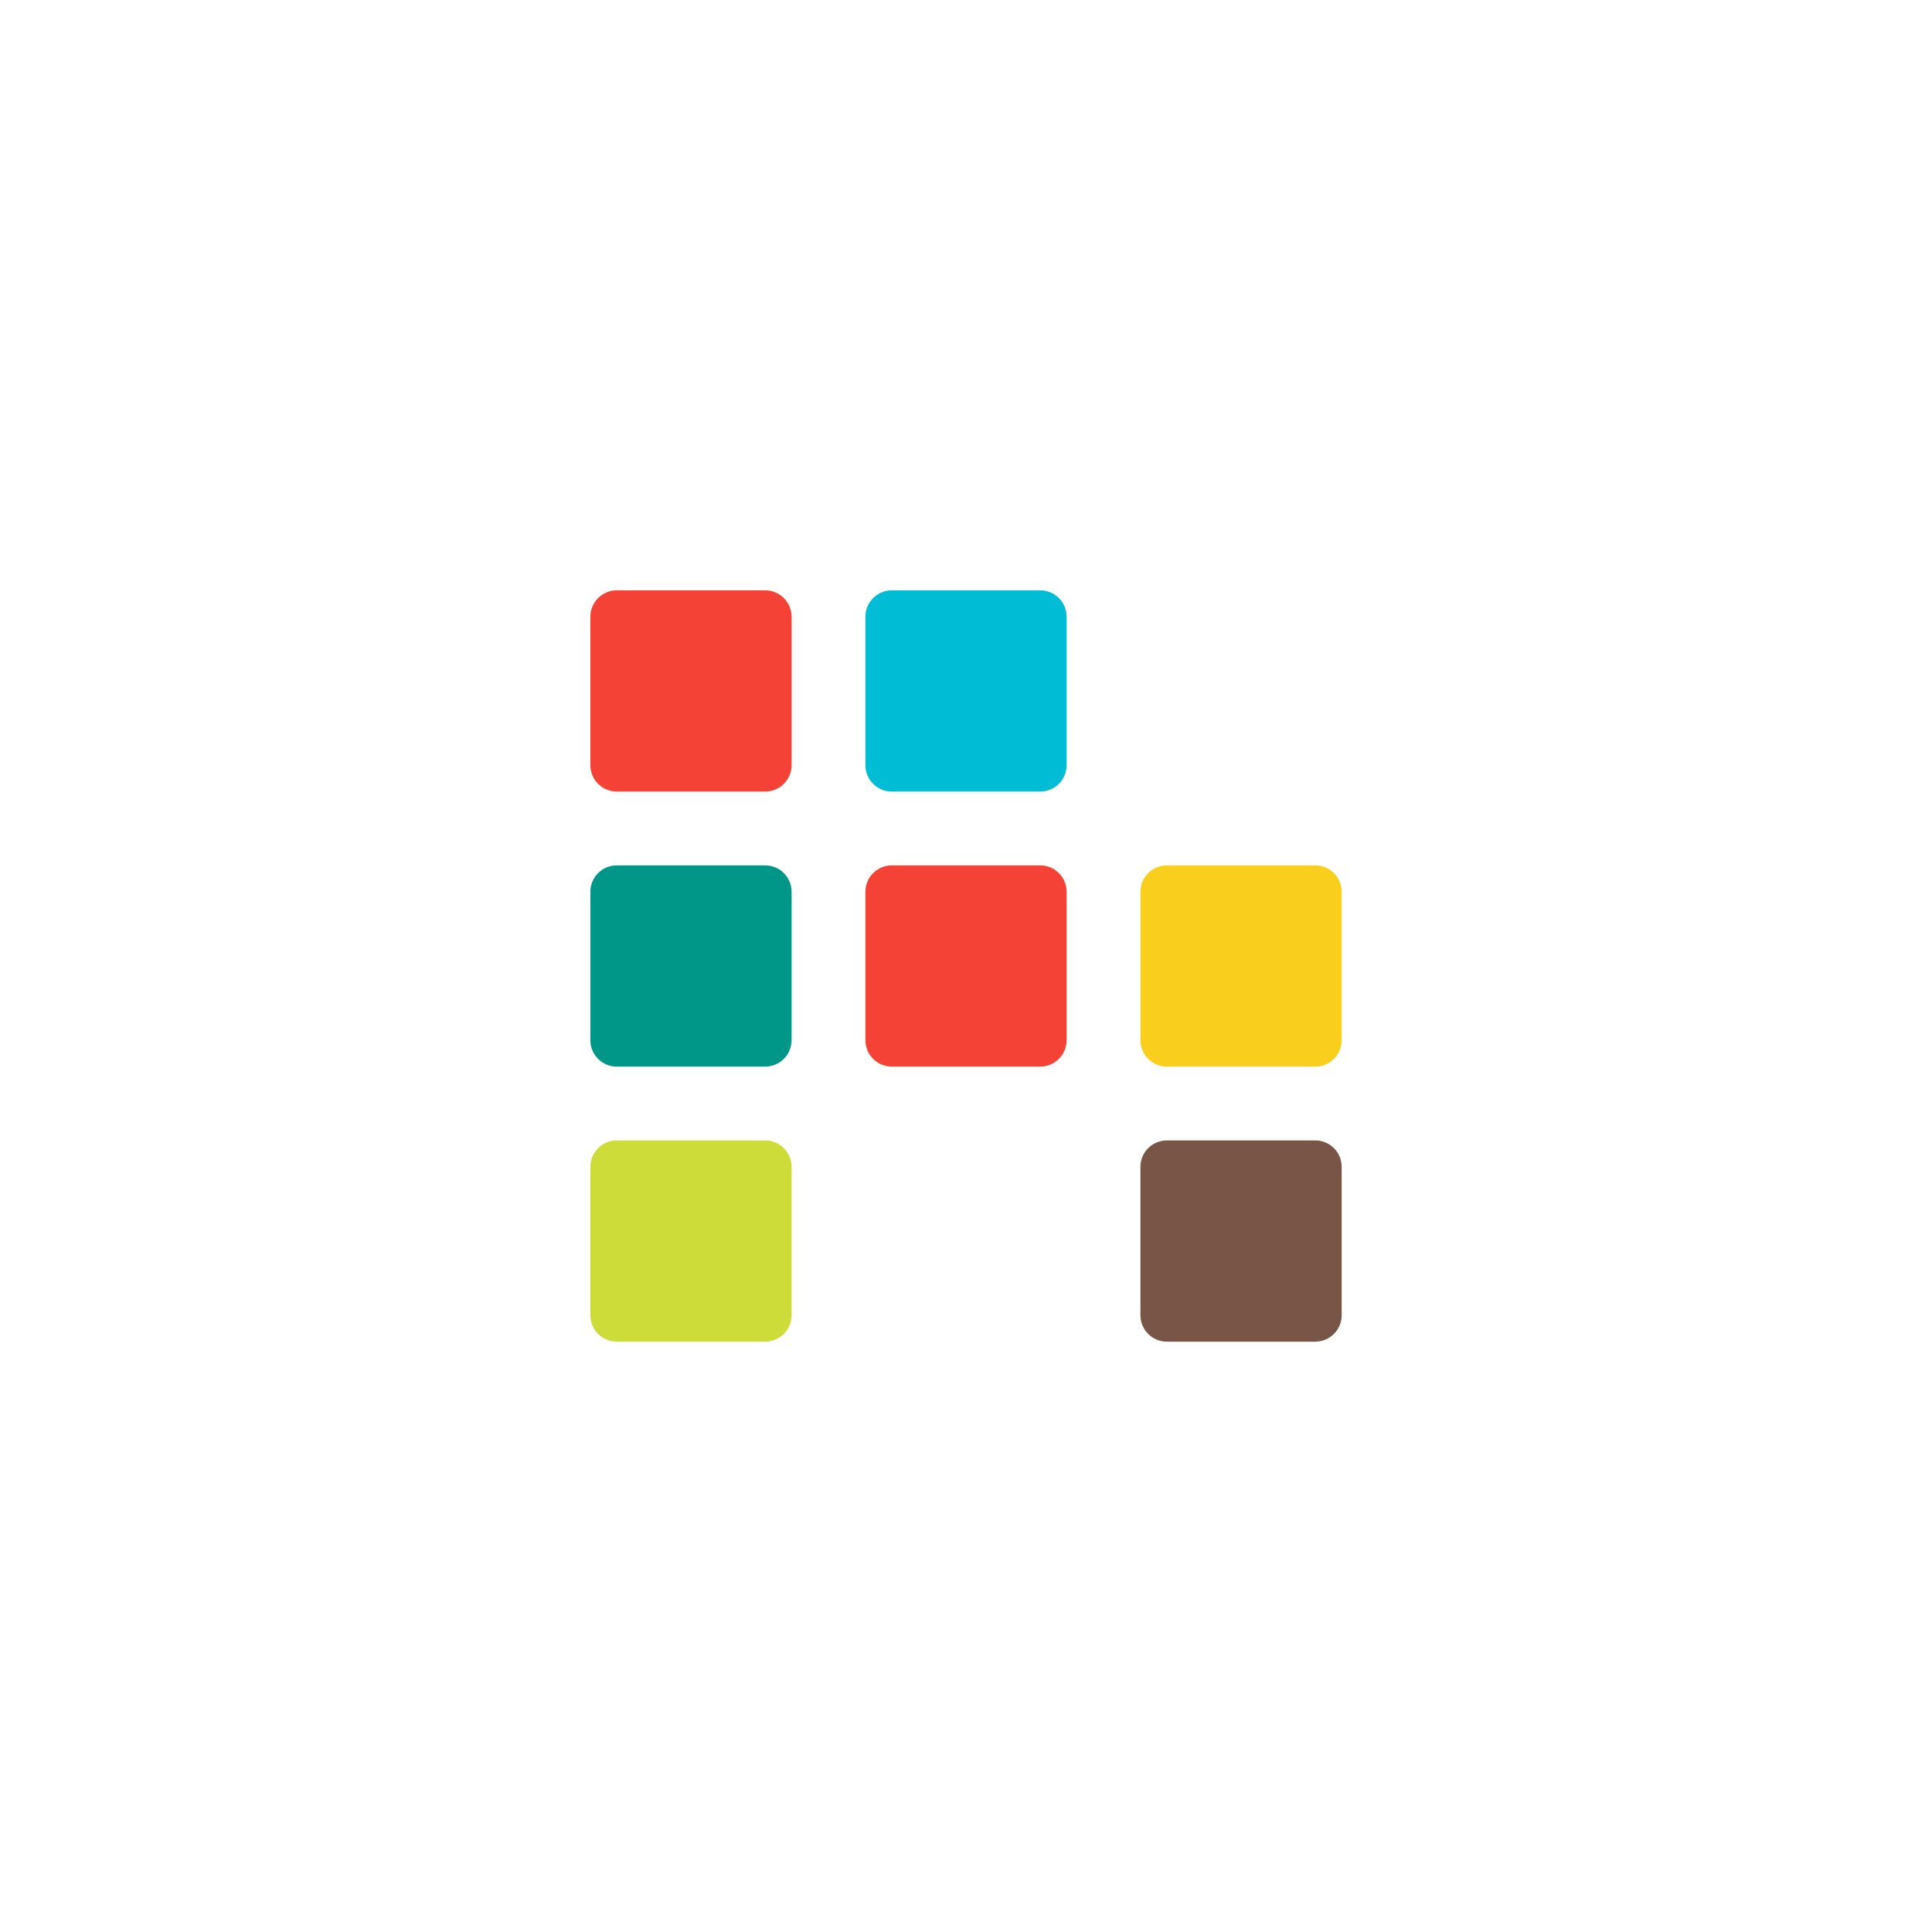
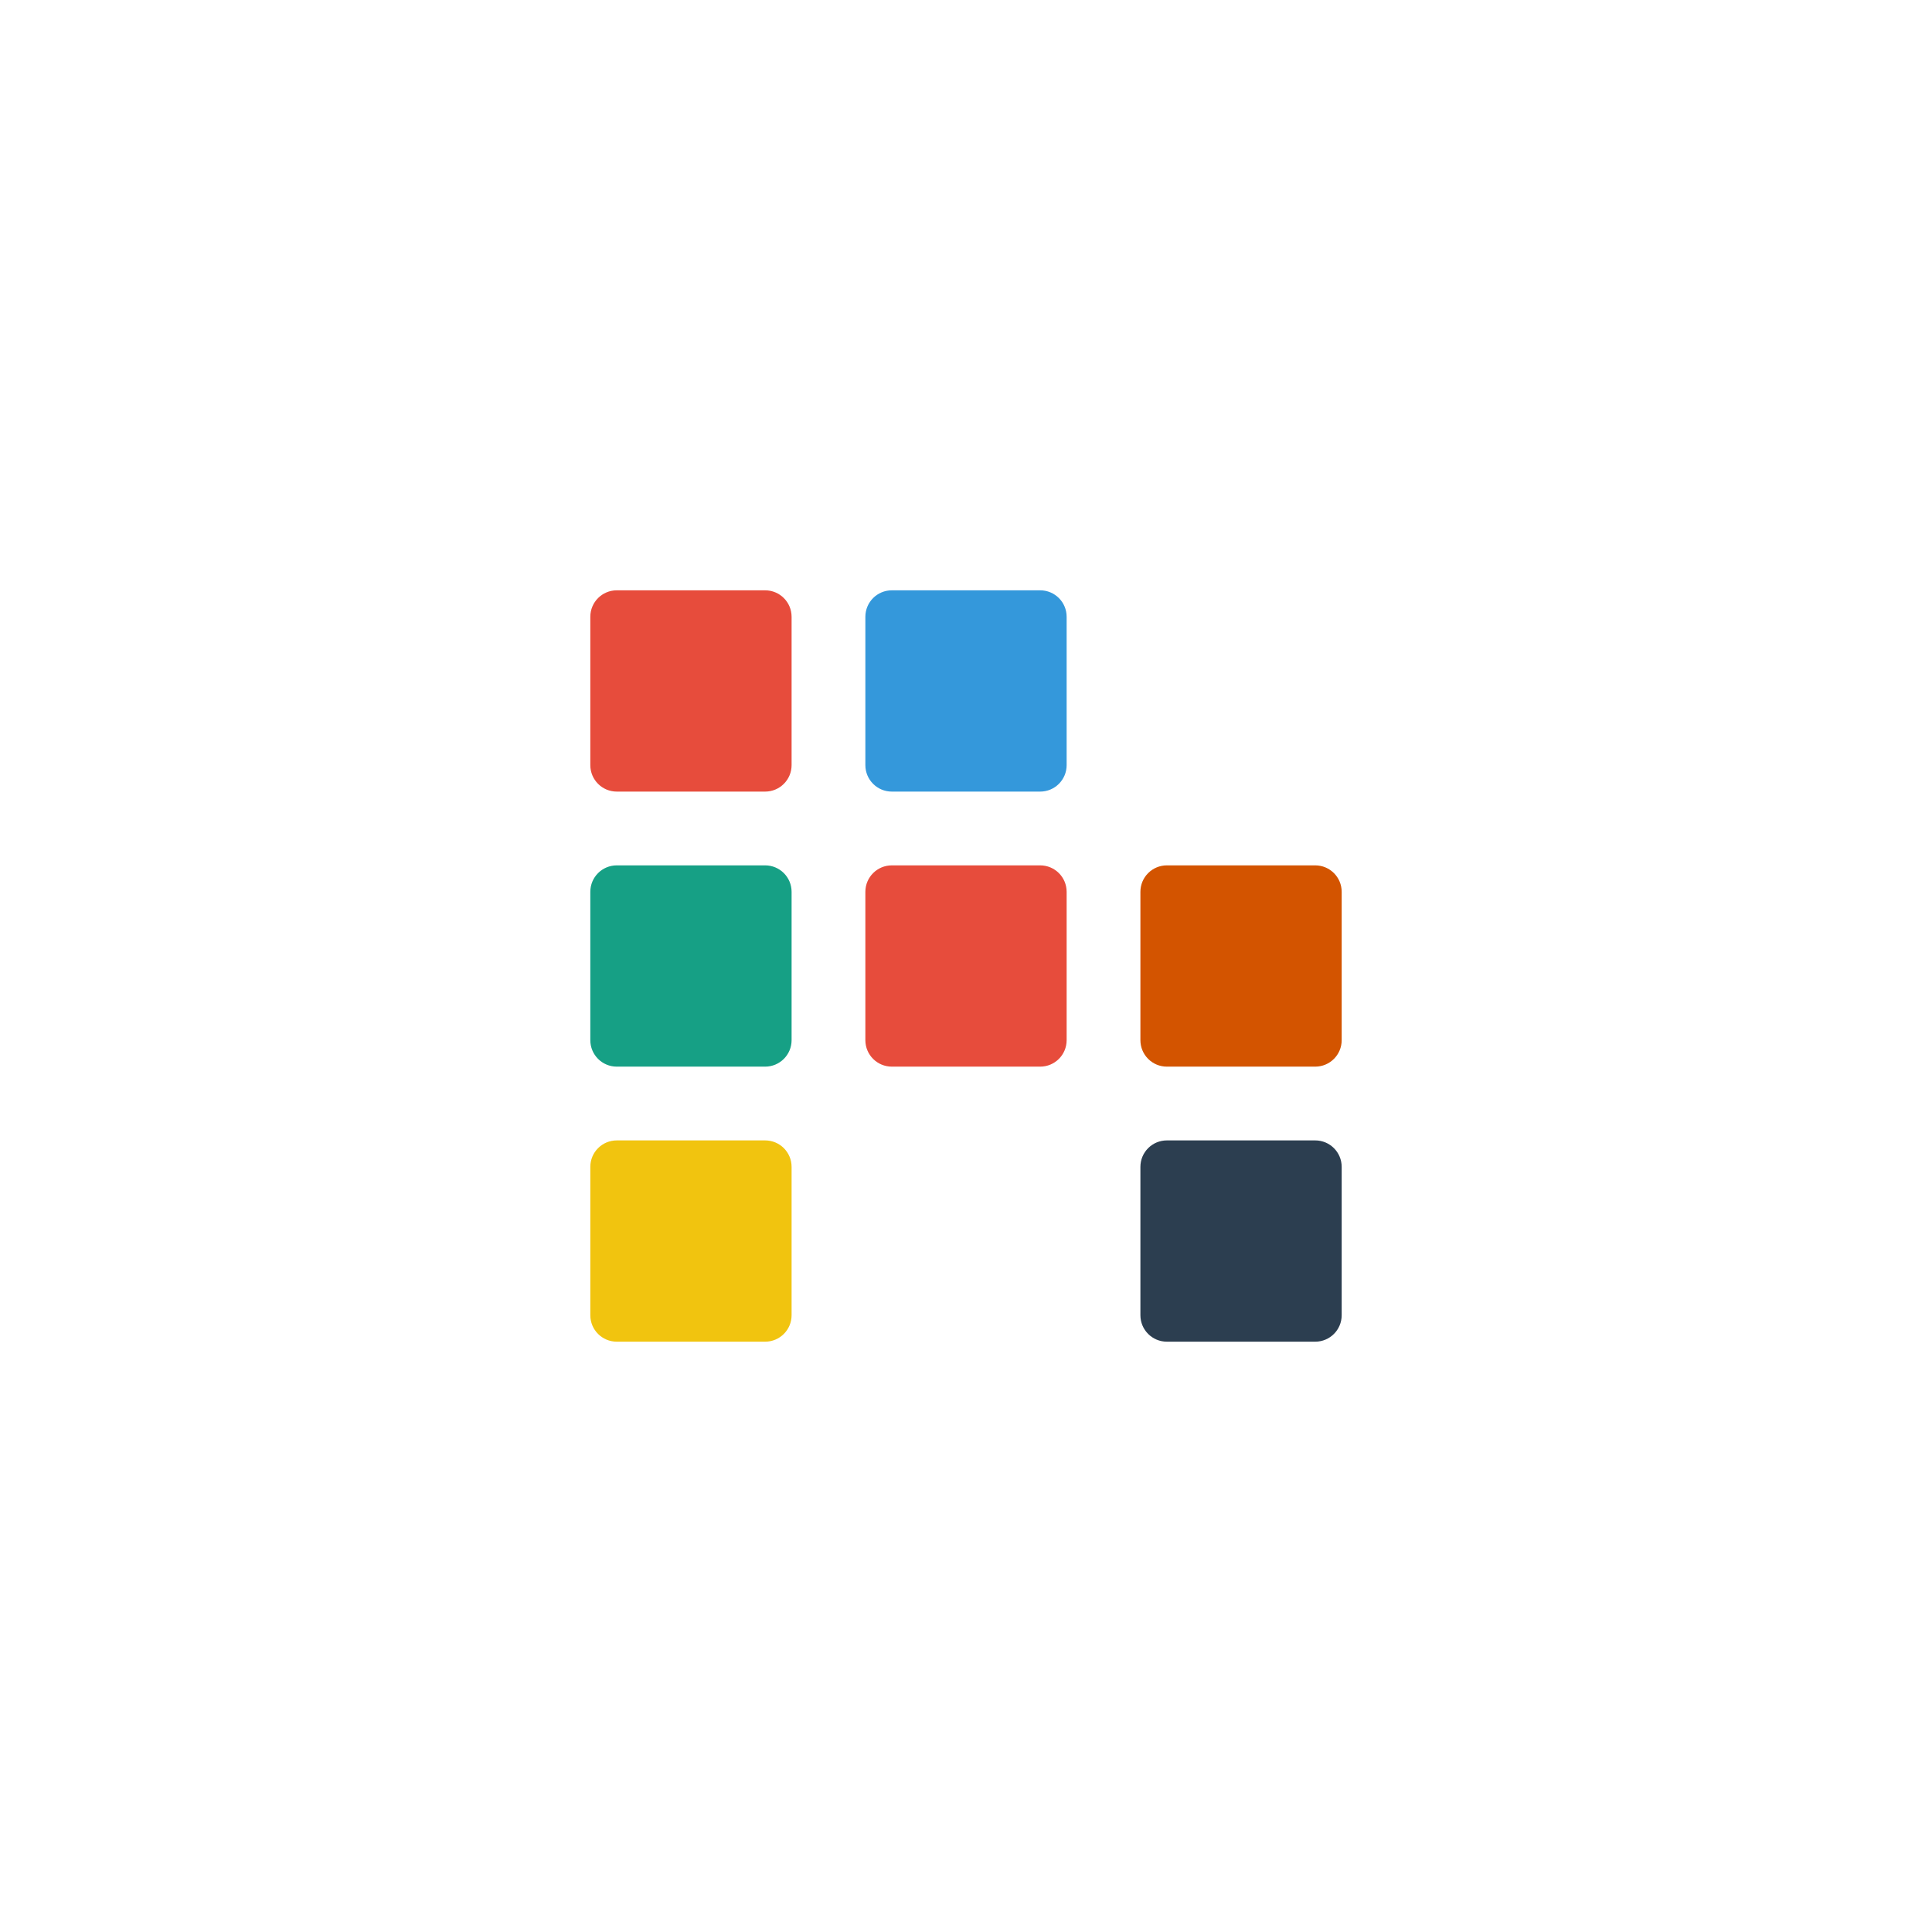
<svg xmlns="http://www.w3.org/2000/svg" width="108" height="108" viewBox="0 0 28.575 28.575" version="1.1" id="svg867">
  <defs id="defs861" />
  <g id="layer1" transform="translate(0,-268.425)">
-     <g id="g872" transform="matrix(0.375,0,0,0.3749999,20.42473,178.3828)">
-       <path style="fill:#f44336;fill-opacity:1;stroke:none;stroke-width:0.497;stroke-linecap:round;stroke-linejoin:round;stroke-miterlimit:4;stroke-dasharray:none;stroke-opacity:0.188;paint-order:fill markers stroke" d="m -30.138,263.396 h 5.849 c 0.579,0 1.044,0.466 1.044,1.044 v 5.849 c 0,0.579 -0.466,1.044 -1.044,1.044 h -5.849 c -0.579,0 -1.044,-0.466 -1.044,-1.044 v -5.849 c 0,-0.579 0.466,-1.044 1.044,-1.044 z" id="path868" />
-       <path style="fill:#00bcd4;fill-opacity:1;stroke:none;stroke-width:0.497;stroke-linecap:round;stroke-linejoin:round;stroke-miterlimit:4;stroke-dasharray:none;stroke-opacity:0.188;paint-order:fill markers stroke" d="m -19.29,263.396 h 5.849 c 0.579,0 1.044,0.466 1.044,1.044 v 5.849 c 0,0.579 -0.466,1.044 -1.044,1.044 h -5.849 c -0.579,0 -1.044,-0.466 -1.044,-1.044 v -5.849 c 0,-0.579 0.466,-1.044 1.044,-1.044 z" id="path960" />
-       <path style="fill:#cddc39;fill-opacity:1;stroke:none;stroke-width:0.497;stroke-linecap:round;stroke-linejoin:round;stroke-miterlimit:4;stroke-dasharray:none;stroke-opacity:0.188;paint-order:fill markers stroke" d="m -30.138,285.092 h 5.849 c 0.579,0 1.044,0.466 1.044,1.044 v 5.849 c 0,0.579 -0.466,1.044 -1.044,1.044 h -5.849 c -0.579,0 -1.044,-0.466 -1.044,-1.044 v -5.849 c 0,-0.579 0.466,-1.044 1.044,-1.044 z" id="path964" />
-       <path style="fill:#009688;fill-opacity:1;stroke:none;stroke-width:0.497;stroke-linecap:round;stroke-linejoin:round;stroke-miterlimit:4;stroke-dasharray:none;stroke-opacity:0.188;paint-order:fill markers stroke" d="m -30.138,274.244 h 5.849 c 0.579,0 1.044,0.466 1.044,1.044 v 5.849 c 0,0.579 -0.466,1.044 -1.044,1.044 h -5.849 c -0.579,0 -1.044,-0.466 -1.044,-1.044 v -5.849 c 0,-0.579 0.466,-1.044 1.044,-1.044 z" id="path966" />
-       <path style="fill:#f44336;fill-opacity:1;stroke:none;stroke-width:0.497;stroke-linecap:round;stroke-linejoin:round;stroke-miterlimit:4;stroke-dasharray:none;stroke-opacity:0.188;paint-order:fill markers stroke" d="m -19.29,274.244 h 5.849 c 0.579,0 1.044,0.466 1.044,1.044 v 5.849 c 0,0.579 -0.466,1.044 -1.044,1.044 h -5.849 c -0.579,0 -1.044,-0.466 -1.044,-1.044 v -5.849 c 0,-0.579 0.466,-1.044 1.044,-1.044 z" id="path968" />
-       <path style="fill:#f9ce1d;fill-opacity:1;stroke:none;stroke-width:0.497;stroke-linecap:round;stroke-linejoin:round;stroke-miterlimit:4;stroke-dasharray:none;stroke-opacity:0.188;paint-order:fill markers stroke" d="m -8.442,274.244 h 5.849 c 0.579,0 1.044,0.466 1.044,1.044 v 5.849 c 0,0.579 -0.466,1.044 -1.044,1.044 h -5.849 c -0.579,0 -1.044,-0.466 -1.044,-1.044 v -5.849 c 0,-0.579 0.466,-1.044 1.044,-1.044 z" id="path970" />
-       <path style="fill:#795548;fill-opacity:1;stroke:none;stroke-width:0.497;stroke-linecap:round;stroke-linejoin:round;stroke-miterlimit:4;stroke-dasharray:none;stroke-opacity:0.188;paint-order:fill markers stroke" d="m -8.442,285.092 h 5.849 c 0.579,0 1.044,0.466 1.044,1.044 v 5.849 c 0,0.579 -0.466,1.044 -1.044,1.044 h -5.849 c -0.579,0 -1.044,-0.466 -1.044,-1.044 v -5.849 c 0,-0.579 0.466,-1.044 1.044,-1.044 z" id="path974" />
-     </g>
+     <path style="fill:#e74c3c;fill-opacity:1;stroke:none;stroke-width:0.186;stroke-linecap:round;stroke-linejoin:round;stroke-miterlimit:4;stroke-dasharray:none;stroke-opacity:0.188;paint-order:fill markers stroke" d="m 9.123,277.156 h 2.193 c 0.217,0 0.392,0.175 0.392,0.392 v 2.193 c 0,0.217 -0.175,0.392 -0.392,0.392 H 9.123 c -0.217,0 -0.392,-0.175 -0.392,-0.392 v -2.193 c 0,-0.217 0.175,-0.392 0.392,-0.392 z" id="path868" />
+     <path style="fill:#3498db;fill-opacity:1;stroke:none;stroke-width:0.186;stroke-linecap:round;stroke-linejoin:round;stroke-miterlimit:4;stroke-dasharray:none;stroke-opacity:0.188;paint-order:fill markers stroke" d="m 13.191,277.156 h 2.193 c 0.217,0 0.392,0.175 0.392,0.392 v 2.193 c 0,0.217 -0.175,0.392 -0.392,0.392 h -2.193 c -0.217,0 -0.392,-0.175 -0.392,-0.392 v -2.193 c 0,-0.217 0.175,-0.392 0.392,-0.392 z" id="path960" />
+     <path style="fill:#f1c40f;fill-opacity:1;stroke:none;stroke-width:0.186;stroke-linecap:round;stroke-linejoin:round;stroke-miterlimit:4;stroke-dasharray:none;stroke-opacity:0.188;paint-order:fill markers stroke" d="m 9.123,285.292 h 2.193 c 0.217,0 0.392,0.175 0.392,0.392 v 2.193 c 0,0.217 -0.175,0.392 -0.392,0.392 H 9.123 c -0.217,0 -0.392,-0.175 -0.392,-0.392 v -2.193 c 0,-0.217 0.175,-0.392 0.392,-0.392 z" id="path964" />
+     <path style="fill:#16a085;fill-opacity:1;stroke:none;stroke-width:0.186;stroke-linecap:round;stroke-linejoin:round;stroke-miterlimit:4;stroke-dasharray:none;stroke-opacity:0.188;paint-order:fill markers stroke" d="m 9.123,281.224 h 2.193 c 0.217,0 0.392,0.175 0.392,0.392 v 2.193 c 0,0.217 -0.175,0.392 -0.392,0.392 H 9.123 c -0.217,0 -0.392,-0.175 -0.392,-0.392 v -2.193 c 0,-0.217 0.175,-0.392 0.392,-0.392 z" id="path966" />
+     <path style="fill:#e74c3c;fill-opacity:1;stroke:none;stroke-width:0.186;stroke-linecap:round;stroke-linejoin:round;stroke-miterlimit:4;stroke-dasharray:none;stroke-opacity:0.188;paint-order:fill markers stroke" d="m 13.191,281.224 h 2.193 c 0.217,0 0.392,0.175 0.392,0.392 v 2.193 c 0,0.217 -0.175,0.392 -0.392,0.392 h -2.193 c -0.217,0 -0.392,-0.175 -0.392,-0.392 v -2.193 c 0,-0.217 0.175,-0.392 0.392,-0.392 z" id="path968" />
+     <path style="fill:#d35400;fill-opacity:1;stroke:none;stroke-width:0.186;stroke-linecap:round;stroke-linejoin:round;stroke-miterlimit:4;stroke-dasharray:none;stroke-opacity:0.188;paint-order:fill markers stroke" d="m 17.259,281.224 h 2.193 c 0.217,0 0.392,0.175 0.392,0.392 v 2.193 c 0,0.217 -0.175,0.392 -0.392,0.392 H 17.259 c -0.217,0 -0.392,-0.175 -0.392,-0.392 v -2.193 c 0,-0.217 0.175,-0.392 0.392,-0.392 z" id="path970" />
+     <path style="fill:#2c3e50;fill-opacity:1;stroke:none;stroke-width:0.186;stroke-linecap:round;stroke-linejoin:round;stroke-miterlimit:4;stroke-dasharray:none;stroke-opacity:0.188;paint-order:fill markers stroke" d="m 17.259,285.292 h 2.193 c 0.217,0 0.392,0.175 0.392,0.392 v 2.193 c 0,0.217 -0.175,0.392 -0.392,0.392 H 17.259 c -0.217,0 -0.392,-0.175 -0.392,-0.392 v -2.193 c 0,-0.217 0.175,-0.392 0.392,-0.392 z" id="path974" />
  </g>
</svg>
